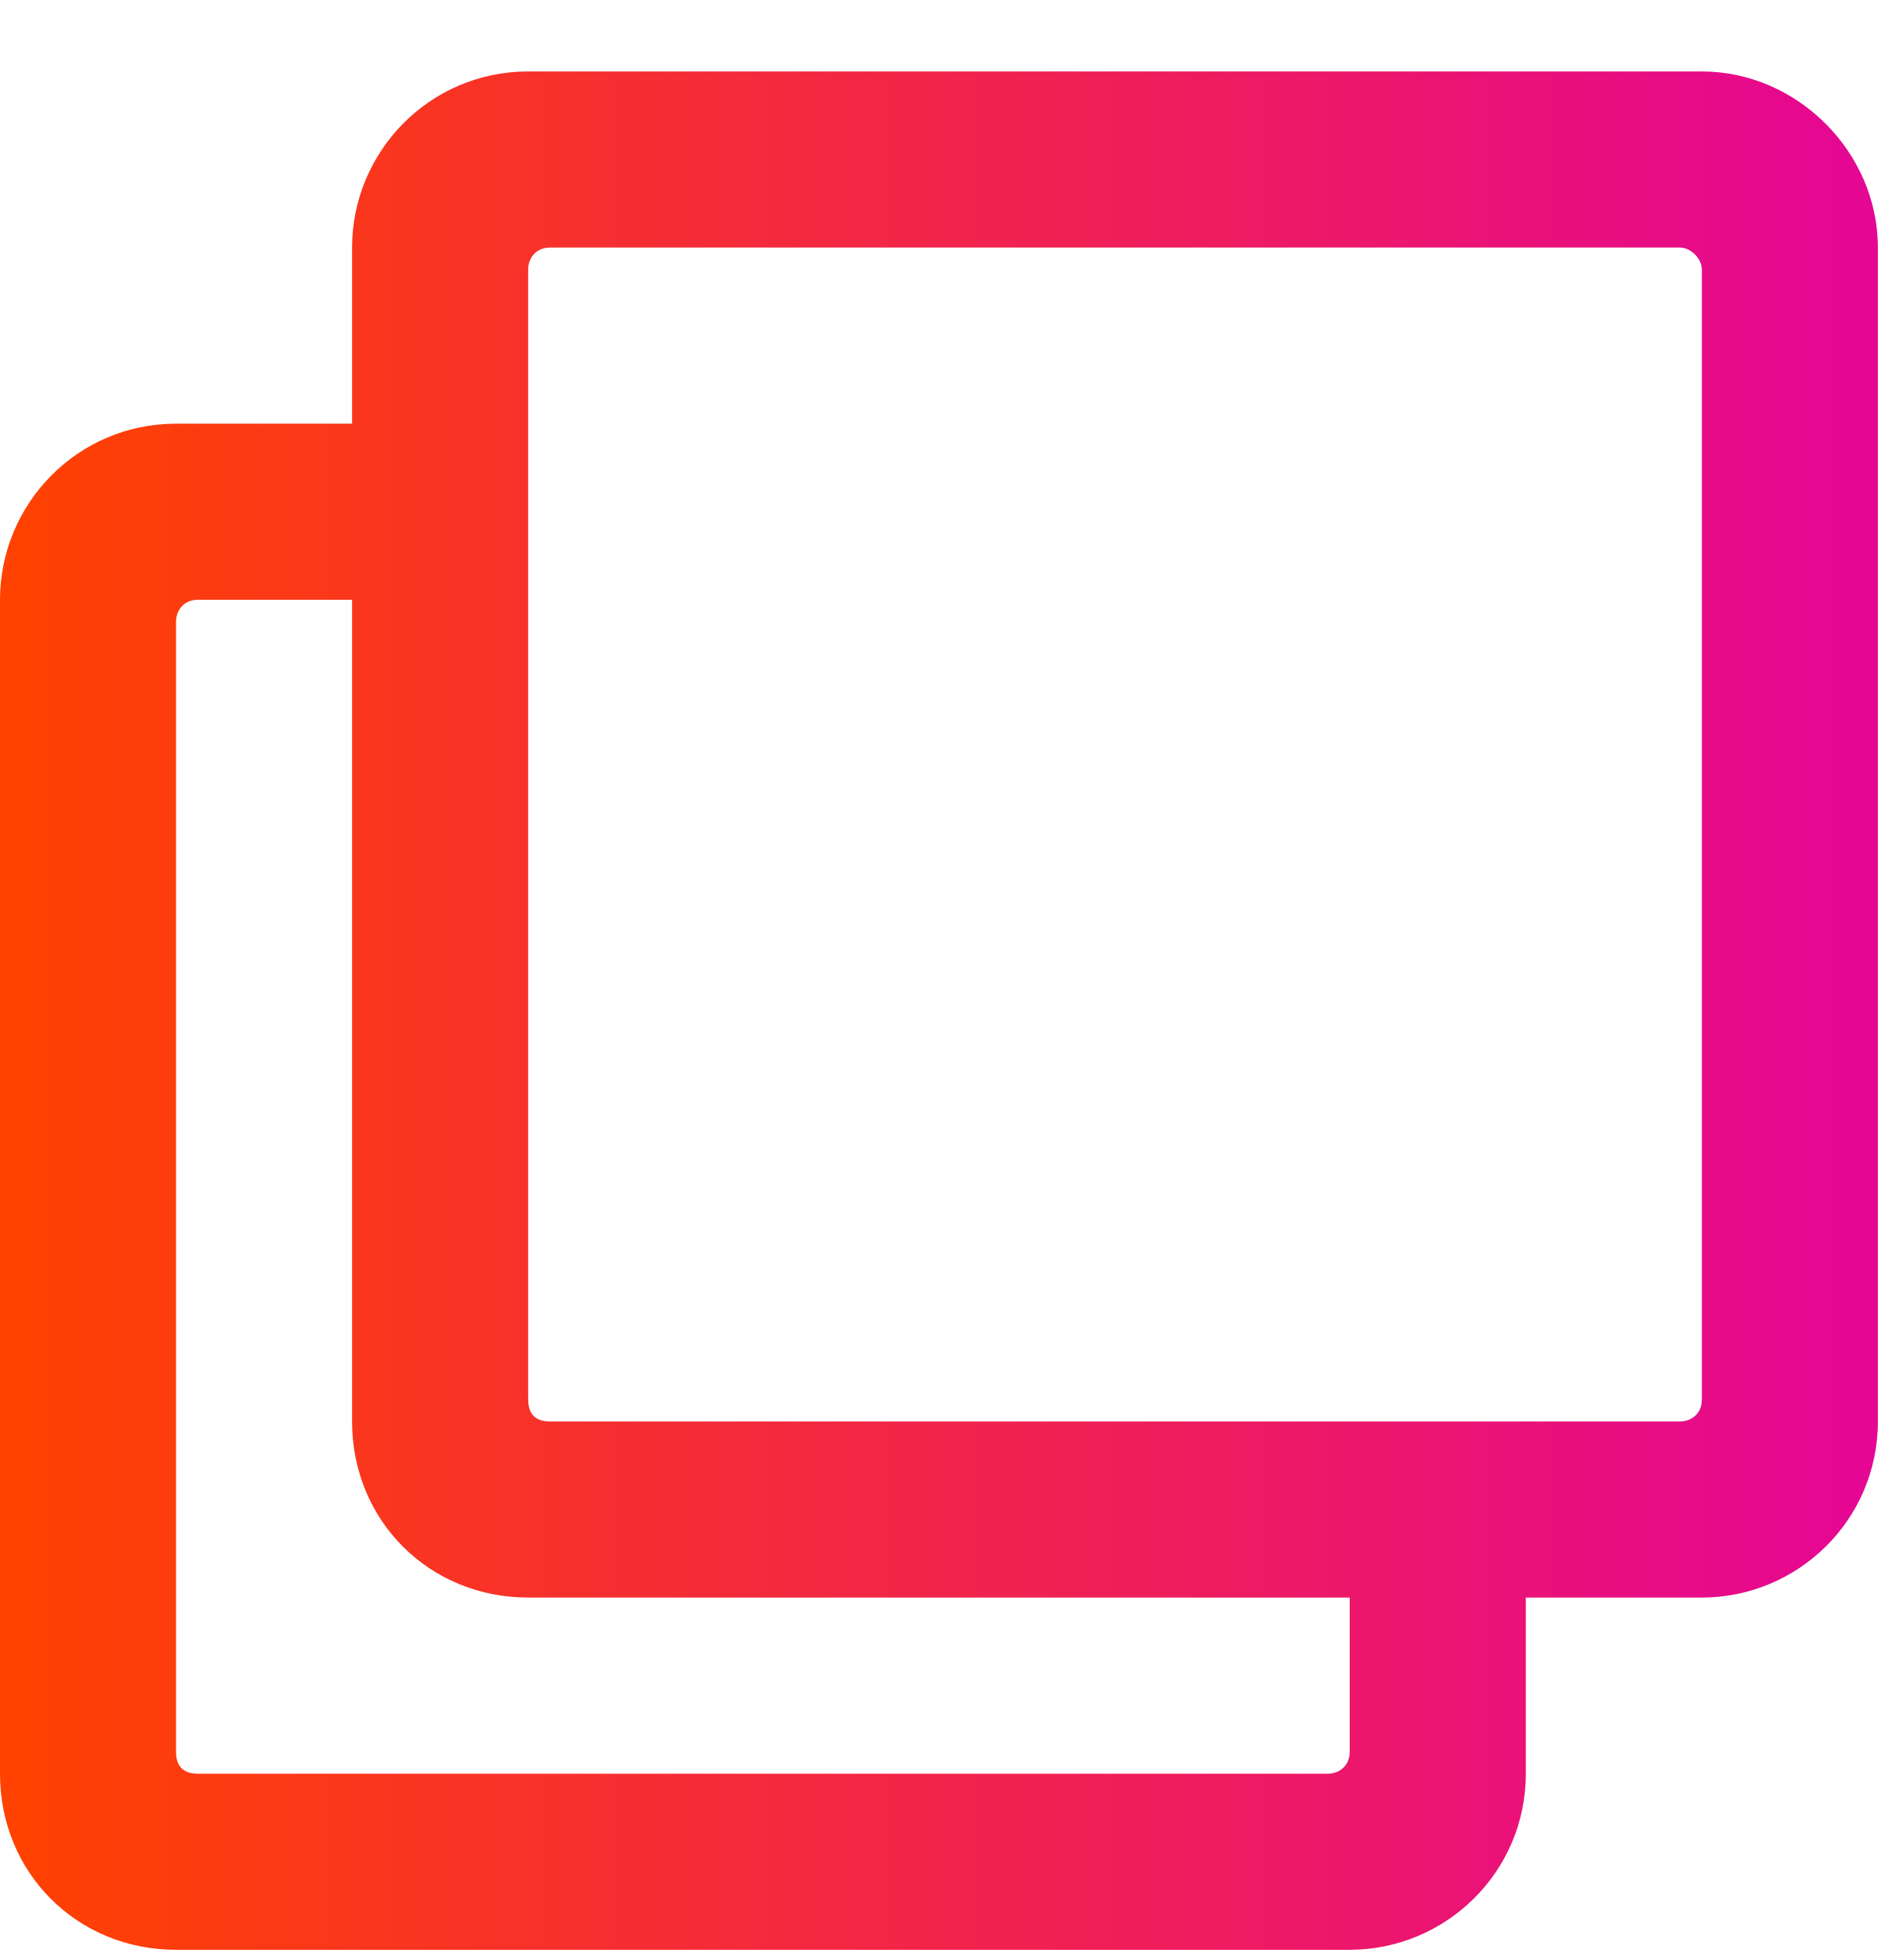
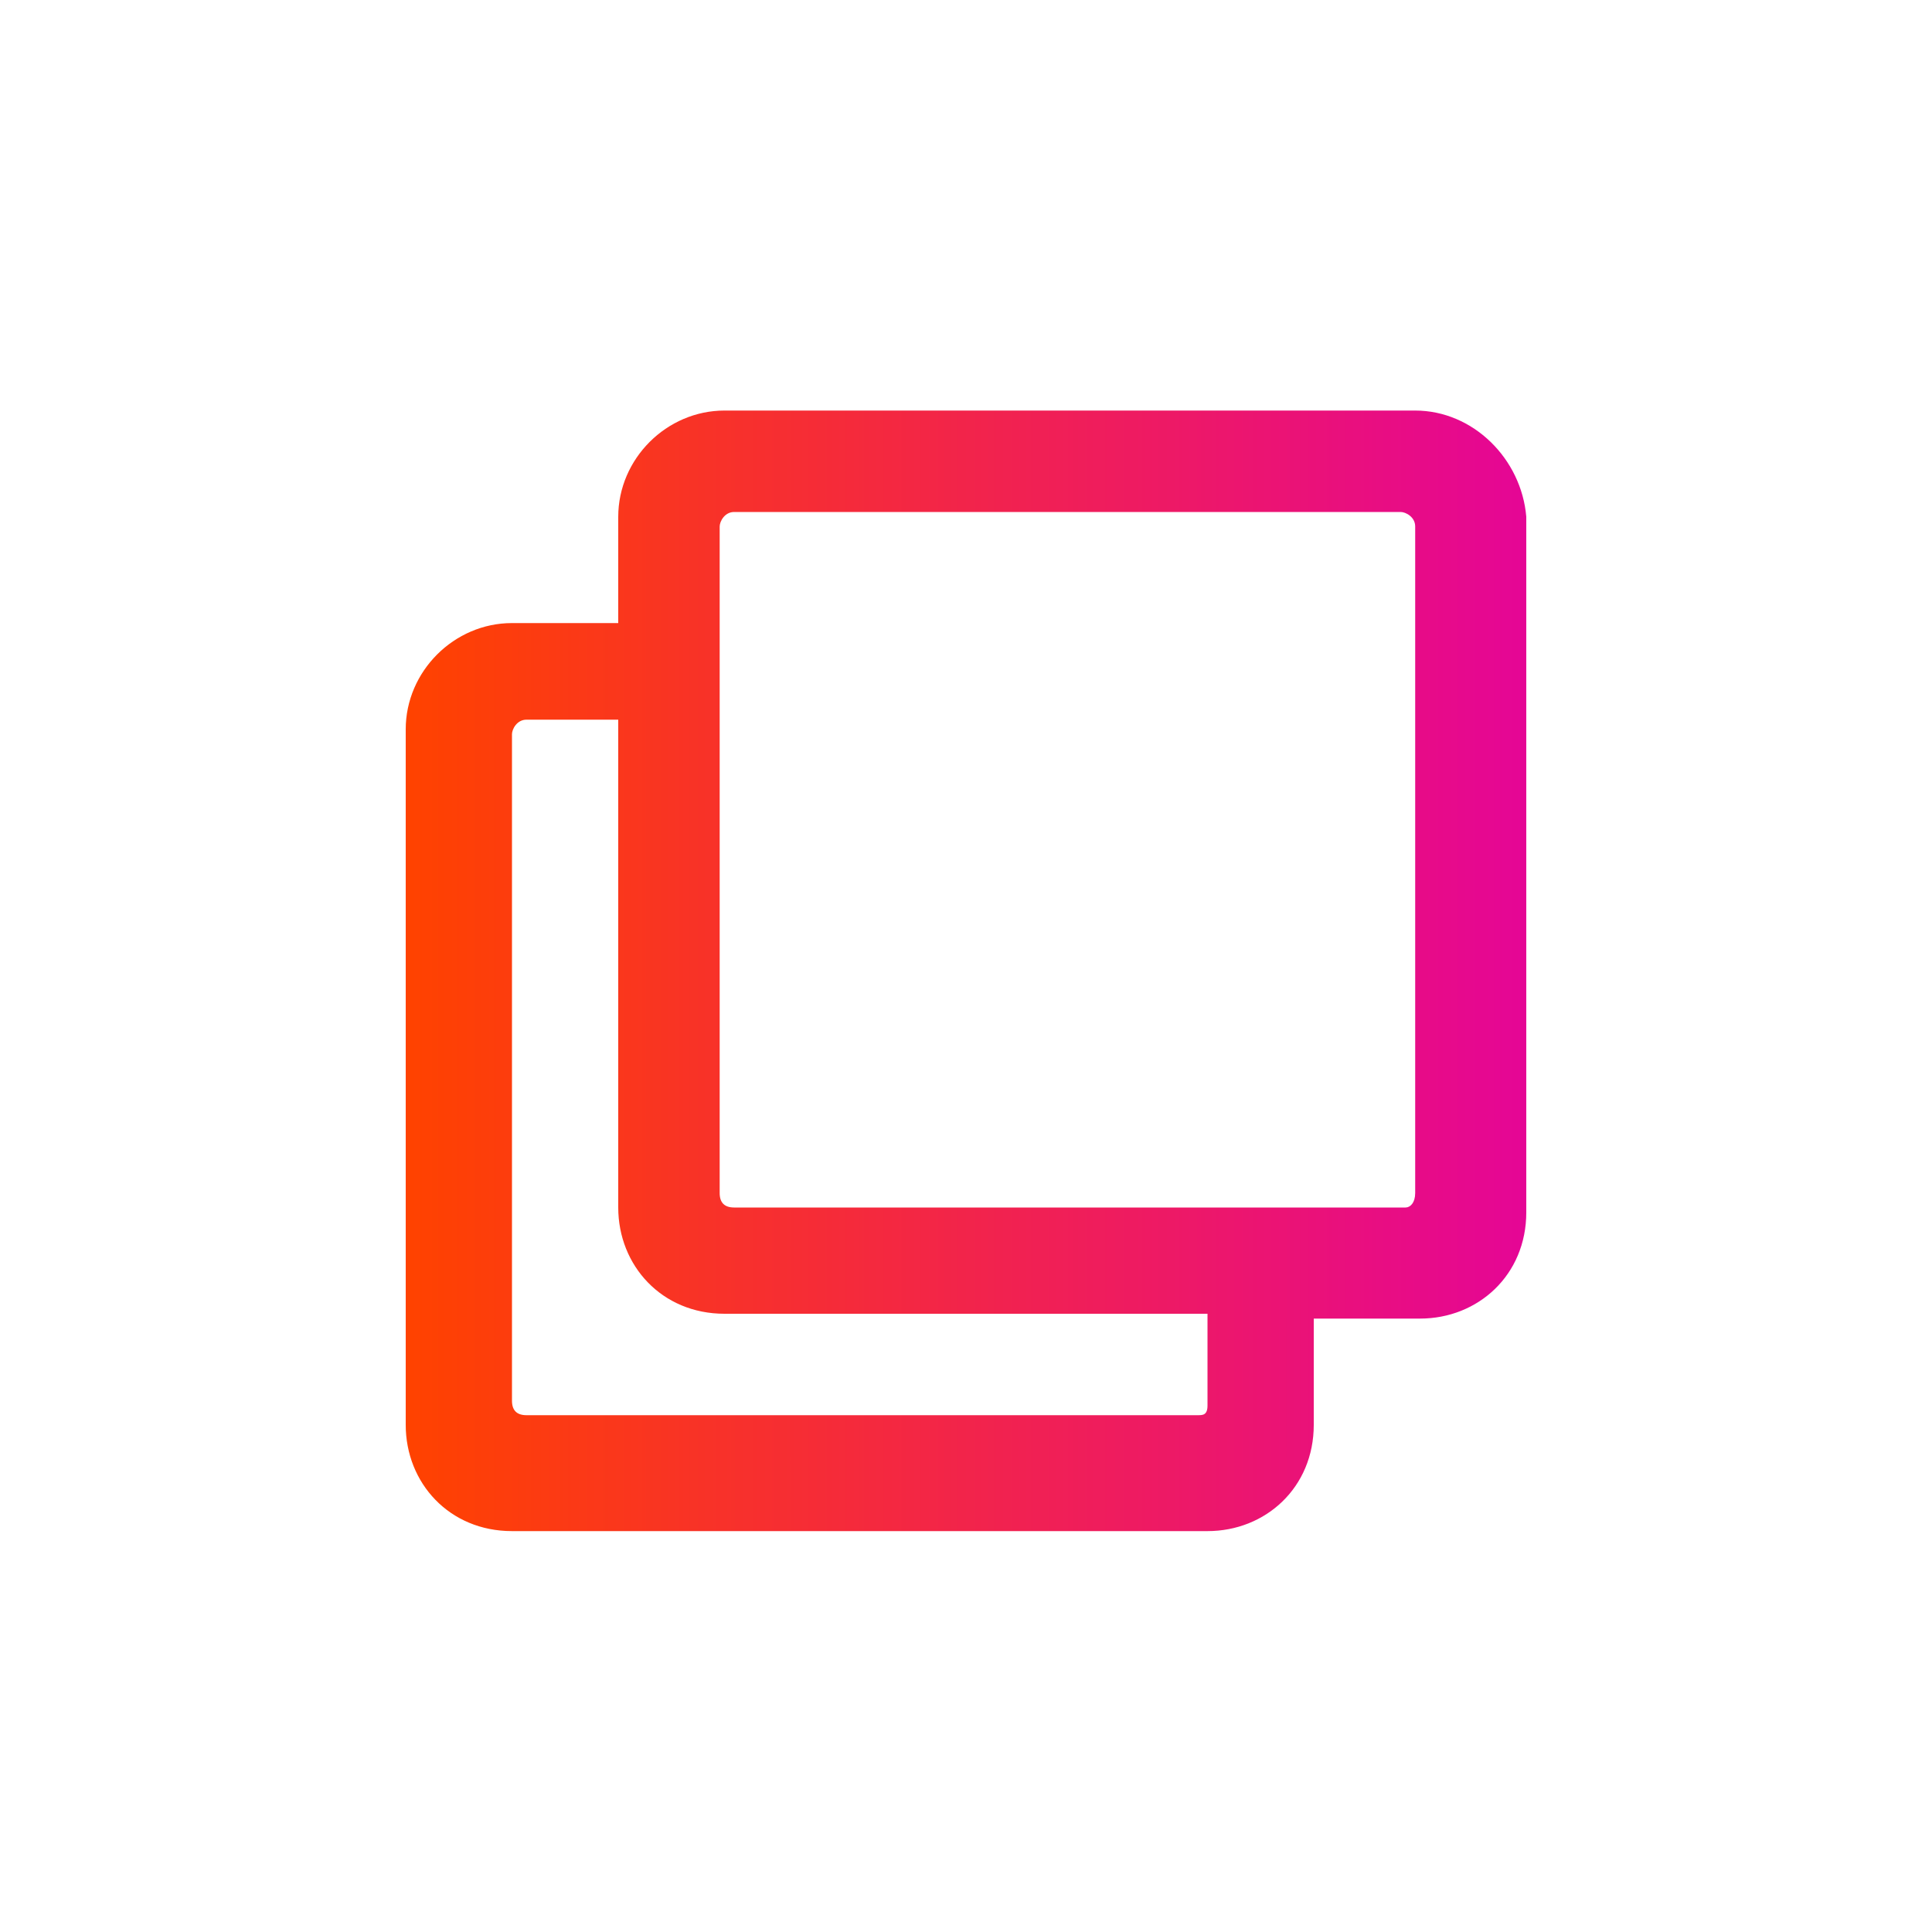
- <svg xmlns="http://www.w3.org/2000/svg" width="23" height="24" viewBox="0 0 23 24" fill="none">
-   <path d="M20.844 0.875H6.469C5.256 0.875 4.312 1.863 4.312 3.031V5.188H2.156C0.943 5.188 0 6.176 0 7.344V21.719C0 22.932 0.943 23.875 2.156 23.875H16.531C17.699 23.875 18.688 22.932 18.688 21.719V19.562H20.844C22.012 19.562 23 18.619 23 17.406V3.031C23 1.863 22.012 0.875 20.844 0.875ZM16.262 21.719H2.426C2.246 21.719 2.156 21.629 2.156 21.449V7.613C2.156 7.479 2.246 7.344 2.426 7.344H4.312V17.406C4.312 18.619 5.256 19.562 6.469 19.562H16.531V21.449C16.531 21.629 16.396 21.719 16.262 21.719ZM20.574 17.406H6.738C6.559 17.406 6.469 17.316 6.469 17.137V3.301C6.469 3.166 6.559 3.031 6.738 3.031H20.574C20.709 3.031 20.844 3.166 20.844 3.301V17.137C20.844 17.316 20.709 17.406 20.574 17.406Z" fill="url(#paint0_linear)" />
-   <defs>
-     <linearGradient id="paint0_linear" x1="0.002" y1="11.996" x2="22.998" y2="11.996" gradientUnits="userSpaceOnUse">
-       <stop stop-color="#FF4200" />
-       <stop offset="1" stop-color="#E50695" />
-     </linearGradient>
-   </defs>
+ <svg xmlns="http://www.w3.org/2000/svg" version="1.1" id="Layer_1" x="0px" y="0px" viewBox="0 0 40 40" style="enable-background:new 0 0 40 40;" xml:space="preserve">
+   <style type="text/css">
+ 	.st0{fill:url(#SVGID_1_);}
+ </style>
+   <linearGradient id="SVGID_1_" gradientUnits="userSpaceOnUse" x1="8.5" y1="22" x2="31.5" y2="22" gradientTransform="matrix(1 0 0 -1 0 42)">
+     <stop offset="0" style="stop-color:#FF4200" />
+     <stop offset="1" style="stop-color:#E50695" />
+   </linearGradient>
+   <path class="st0" d="M29.3,8.5H15c-1.2,0-2.2,1-2.2,2.2v2.2h-2.2c-1.2,0-2.2,1-2.2,2.2v14.4c0,1.2,0.9,2.2,2.2,2.2H25  c1.2,0,2.2-0.9,2.2-2.2v-2.2h2.2c1.2,0,2.2-0.9,2.2-2.2V10.7C31.5,9.5,30.5,8.5,29.3,8.5z M24.8,29.3H10.9c-0.2,0-0.3-0.1-0.3-0.3  V15.2c0-0.1,0.1-0.3,0.3-0.3h1.9V25c0,1.2,0.9,2.2,2.2,2.2H25v1.9C25,29.3,24.9,29.3,24.8,29.3z M29.1,25H15.2  c-0.2,0-0.3-0.1-0.3-0.3V10.9c0-0.1,0.1-0.3,0.3-0.3h13.8c0.1,0,0.3,0.1,0.3,0.3v13.8C29.3,24.9,29.2,25,29.1,25z" />
</svg>
